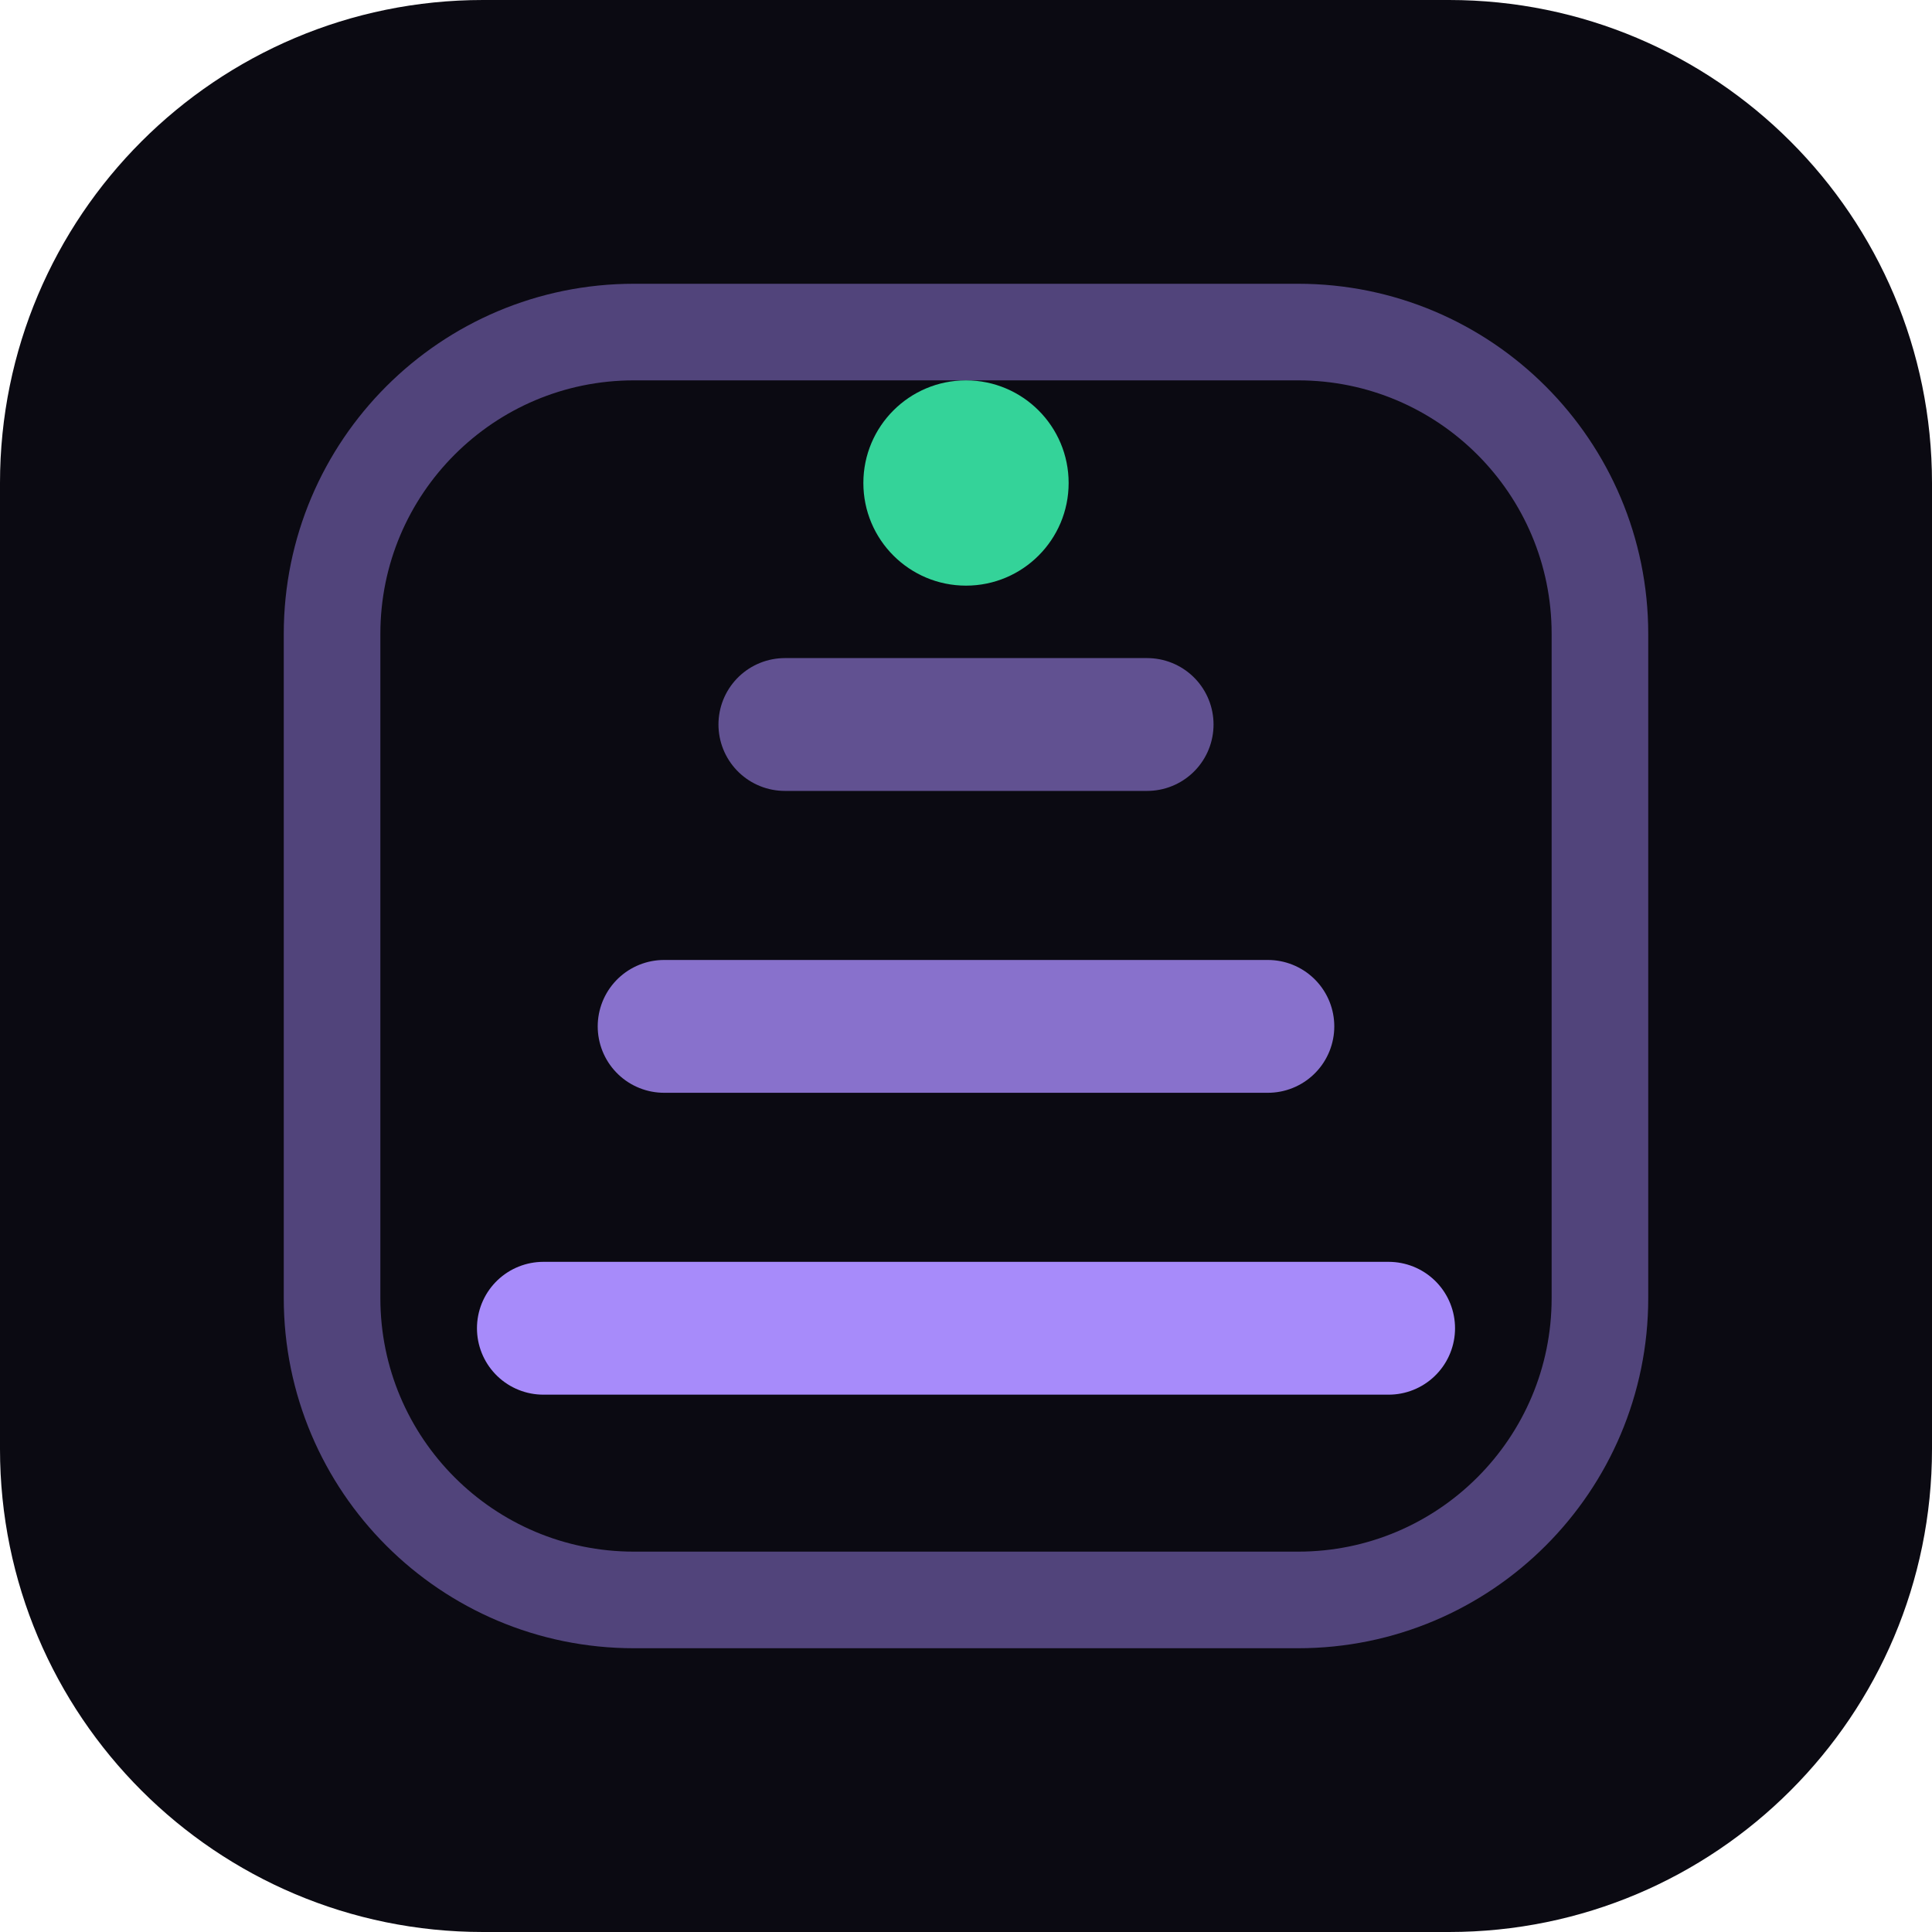
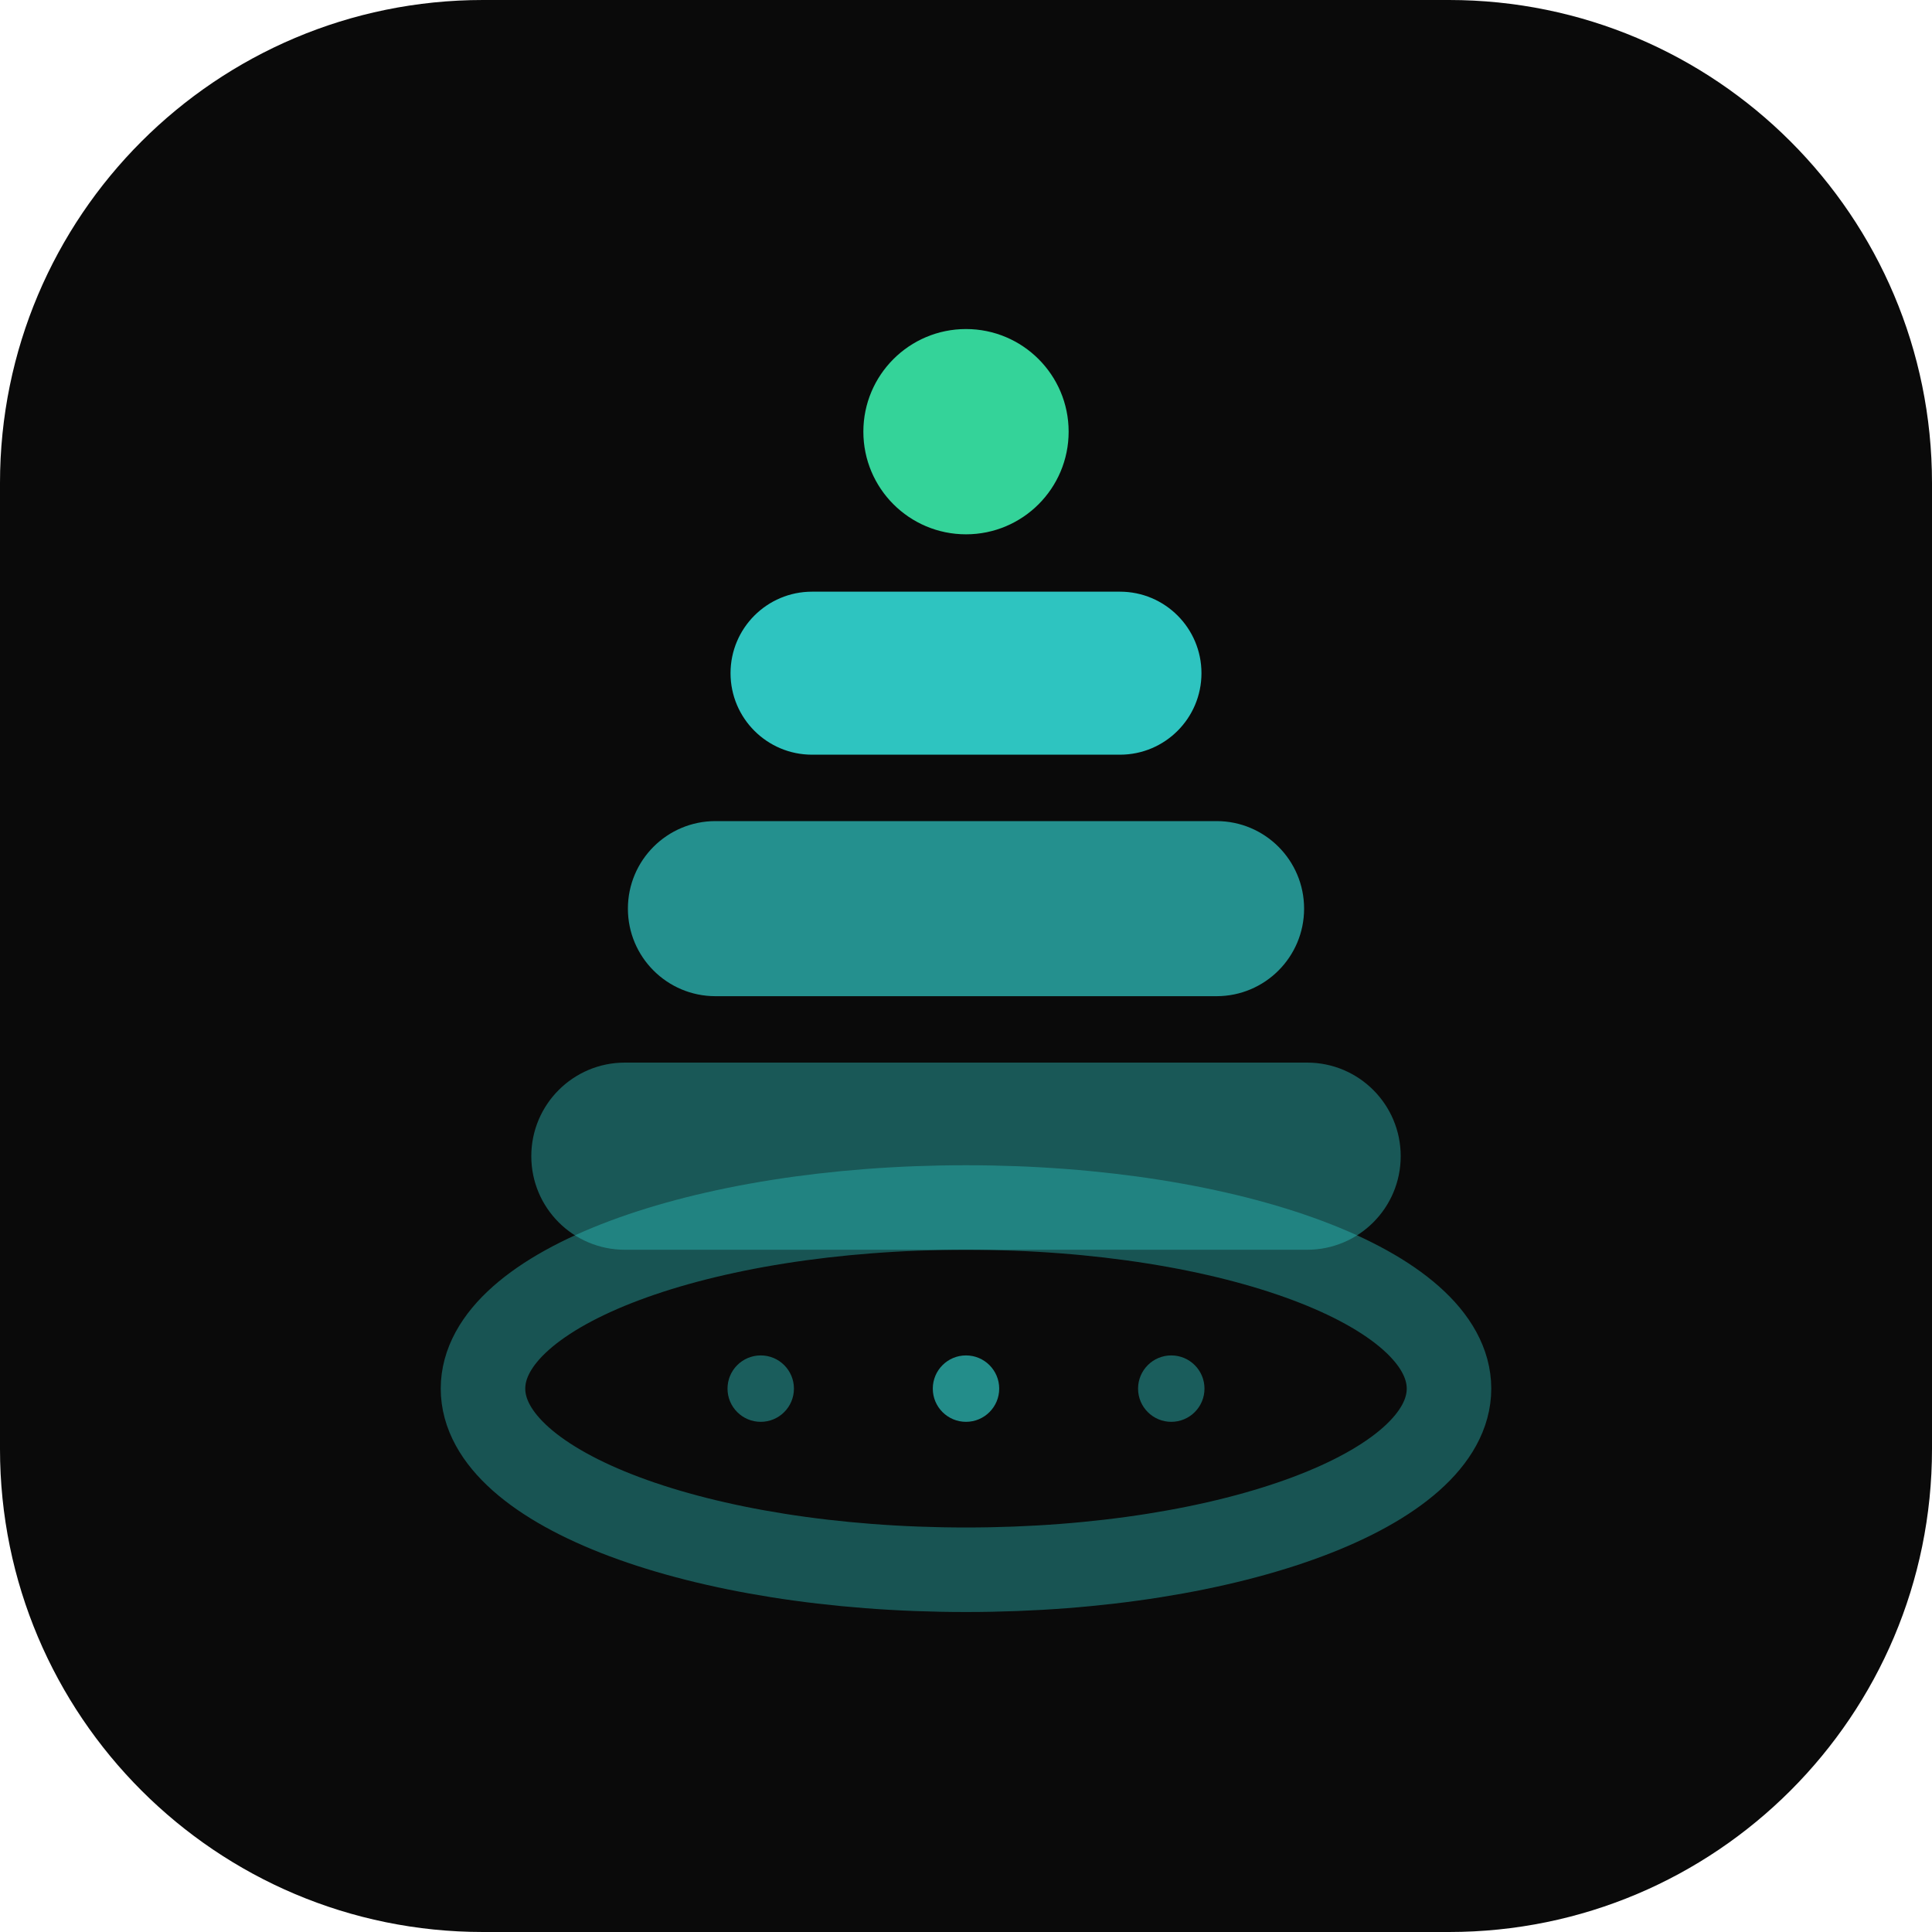
<svg xmlns="http://www.w3.org/2000/svg" viewBox="0 0 32 32" fill="none">
-   <rect width="32" height="32" rx="8" fill="#0B0A12" />
-   <rect x="5.5" y="5.5" width="21" height="21" rx="5" stroke="#A78BFA" stroke-width="1.6" opacity="0.45" />
-   <path d="M9 22h14" stroke="#A78BFA" stroke-width="2.2" stroke-linecap="round" />
-   <path d="M11 17h10" stroke="#A78BFA" stroke-width="2.2" stroke-linecap="round" opacity="0.8" />
-   <path d="M13 12h6" stroke="#A78BFA" stroke-width="2.2" stroke-linecap="round" opacity="0.55" />
-   <circle cx="16" cy="8" r="1.7" fill="#34D399" />
+   <rect width="32" height="32" rx="8" fill="#0A0A0A" />
+   <ellipse cx="16" cy="23" rx="8" ry="3" stroke="#2EC4C0" stroke-width="1.4" opacity="0.4" />
+   <circle cx="12.6" cy="23" r="0.55" fill="#2EC4C0" opacity="0.45" />
+   <circle cx="16" cy="23" r="0.55" fill="#2EC4C0" opacity="0.7" />
+   <circle cx="19.4" cy="23" r="0.55" fill="#2EC4C0" opacity="0.45" />
+   <rect x="8.8" y="17.6" width="14.4" height="3.1" rx="1.55" fill="#2EC4C0" opacity="0.42" />
+   <rect x="10.4" y="13.6" width="11.2" height="2.9" rx="1.45" fill="#2EC4C0" opacity="0.72" />
+   <rect x="12.1" y="9.8" width="7.8" height="2.7" rx="1.35" fill="#2EC4C0" />
+   <circle cx="16" cy="7.15" r="1.7" fill="#34D399" />
</svg>
